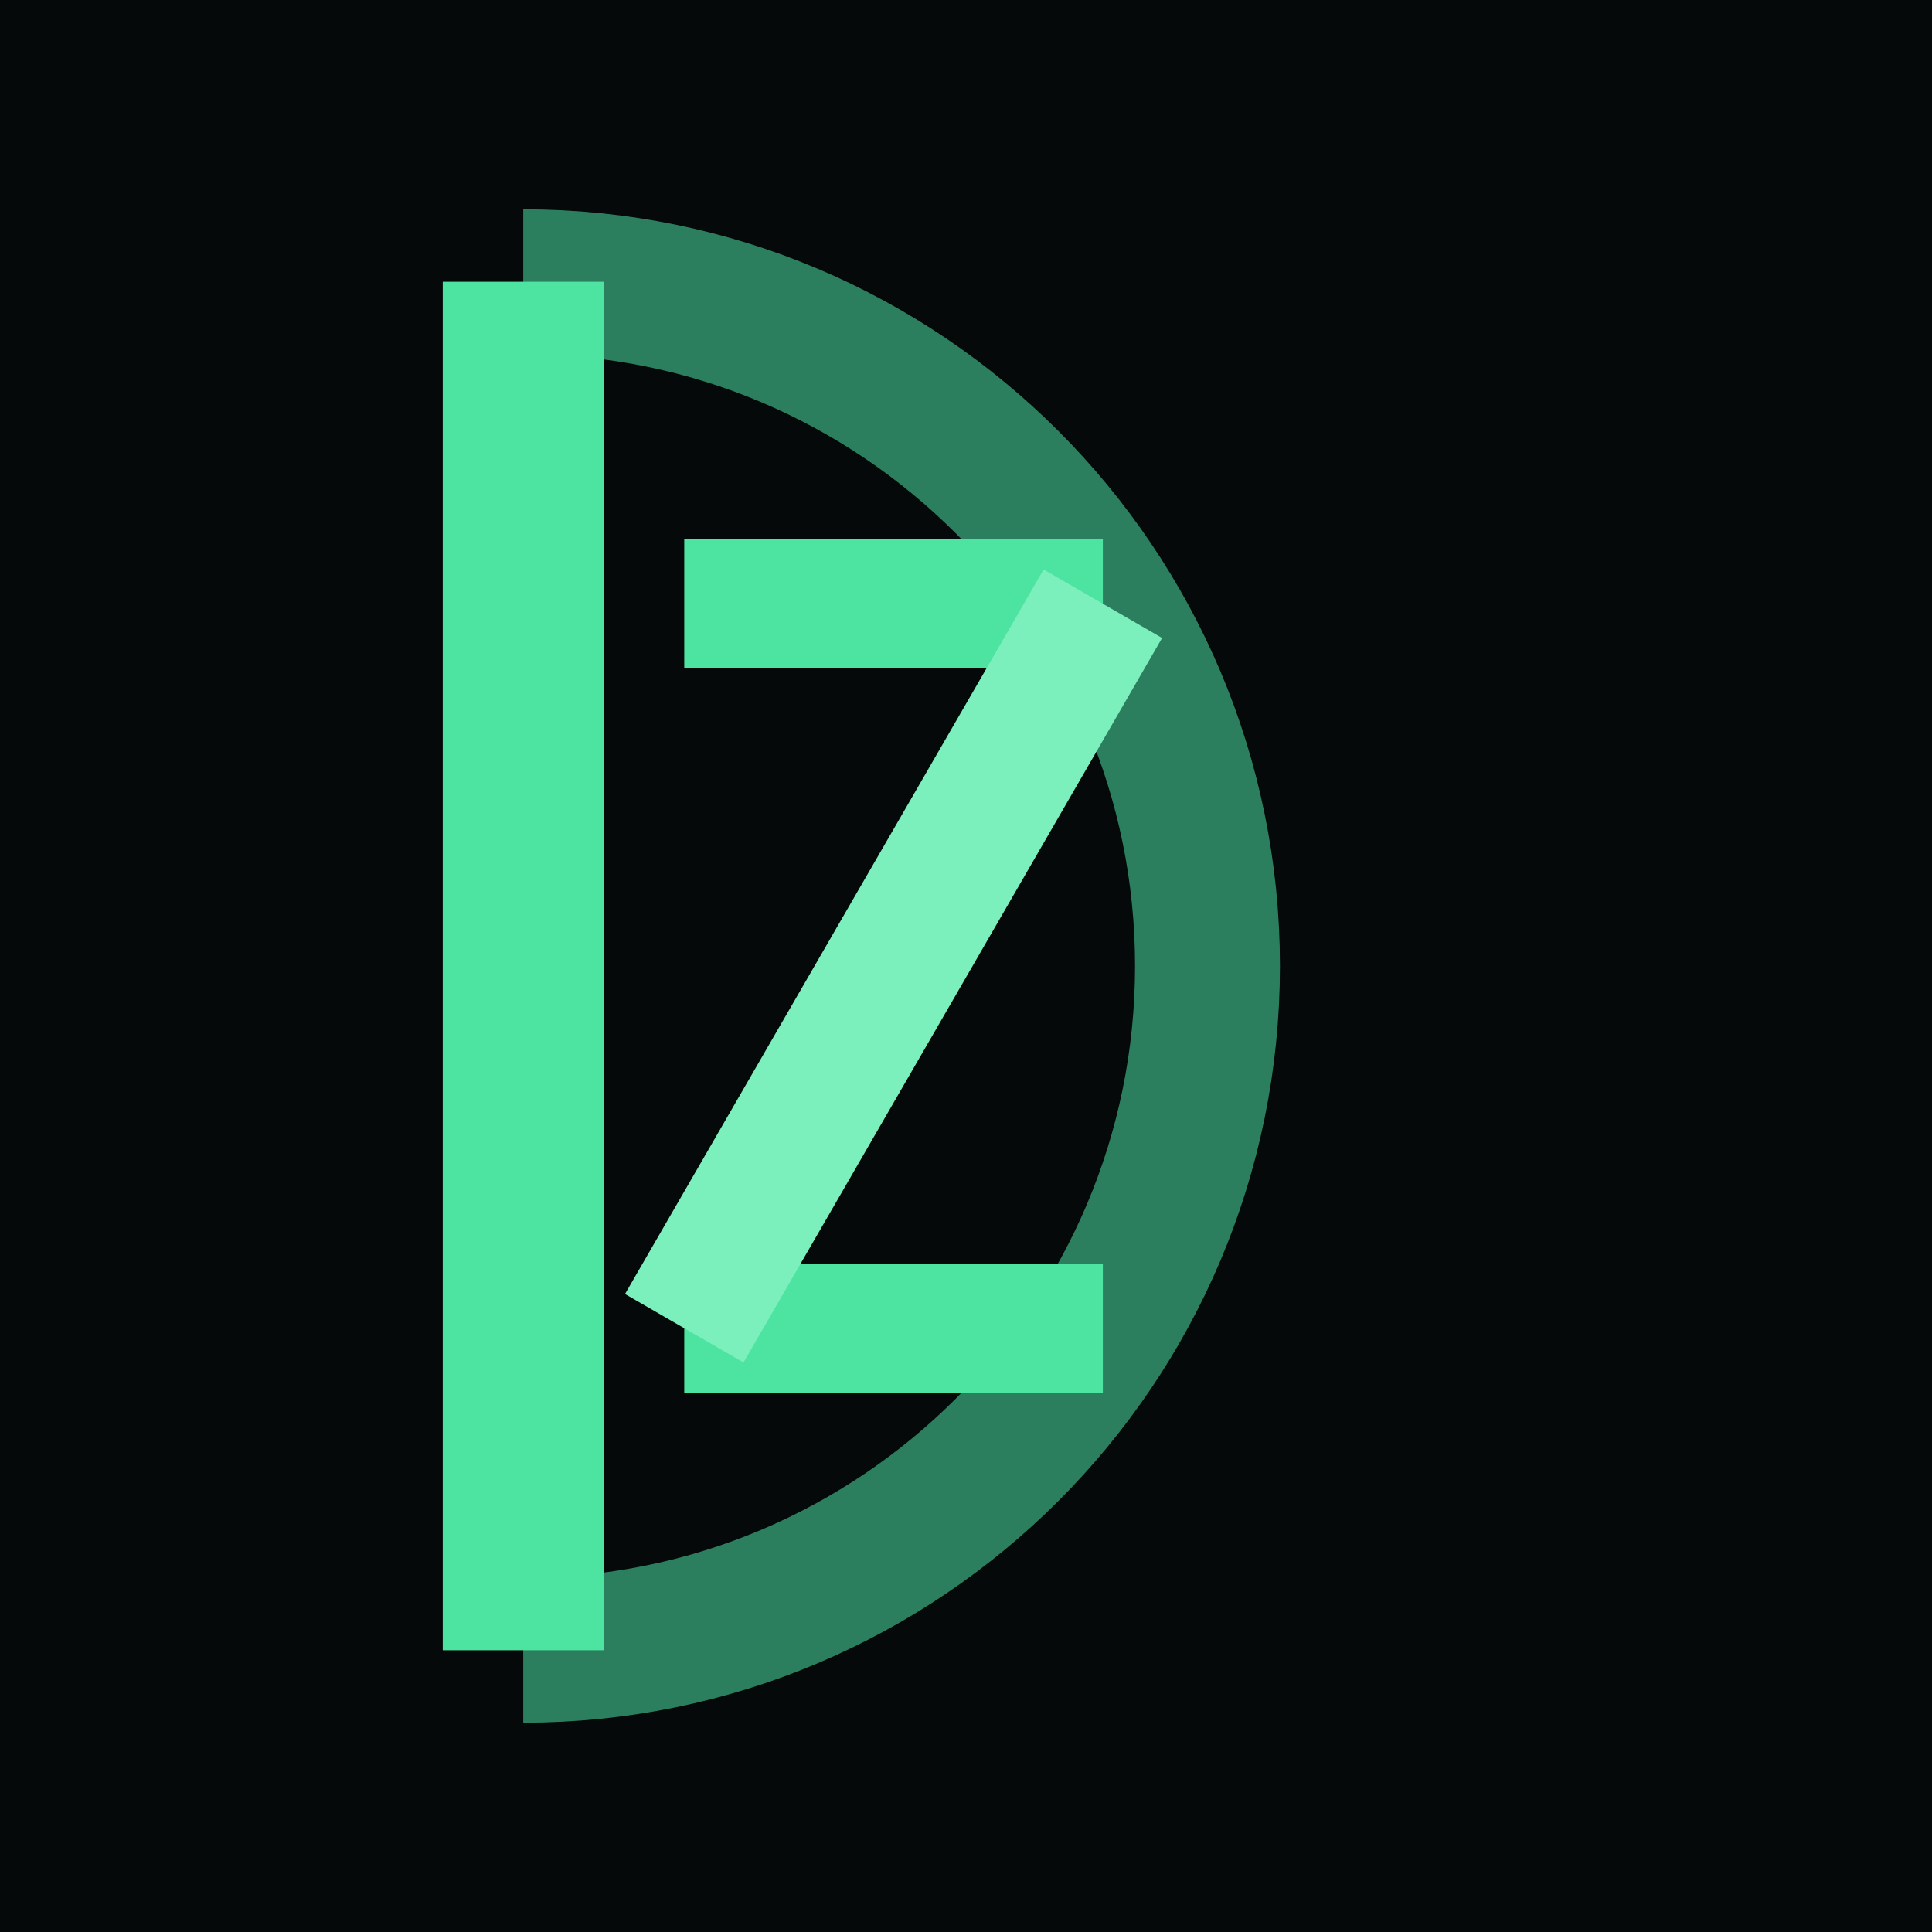
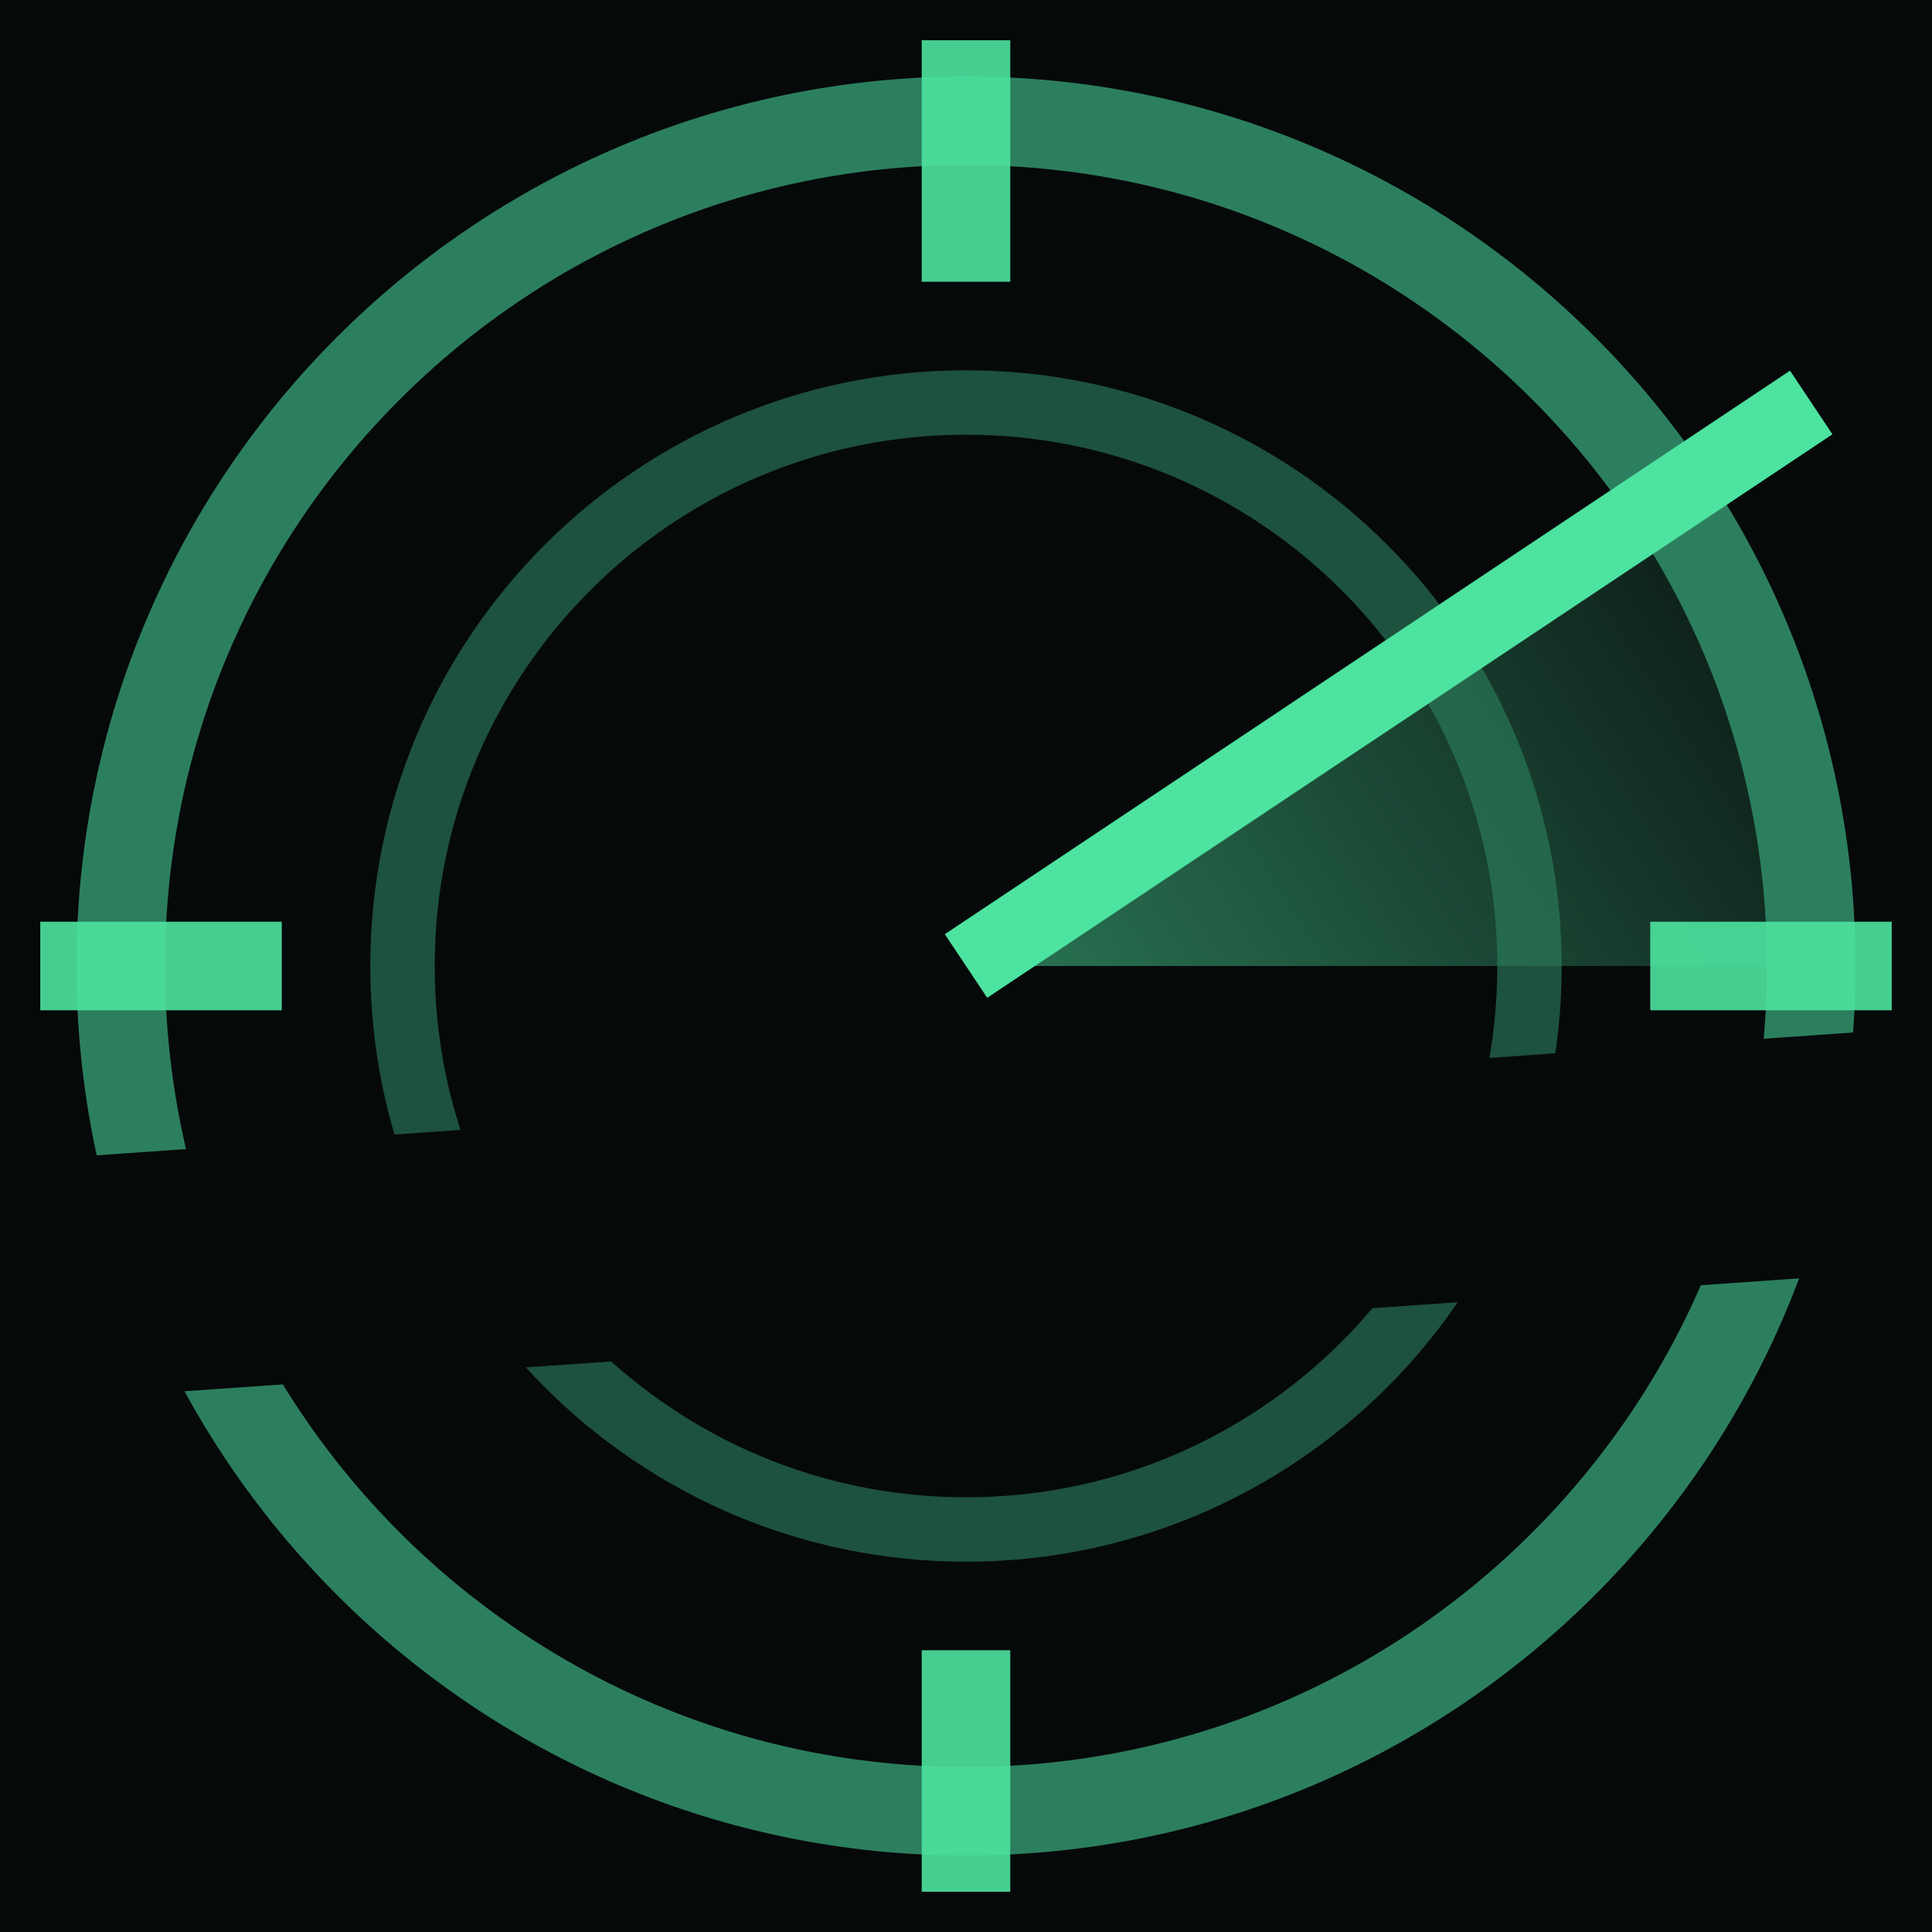
- <svg xmlns="http://www.w3.org/2000/svg" viewBox="0 0 48 48" fill="none" stroke-linecap="butt">
+ <svg xmlns="http://www.w3.org/2000/svg" viewBox="0 0 48 48" fill="none">
  <rect width="48" height="48" fill="#06090A" />
-   <path d="M13 7A17 17 0 0 1 13 41" stroke="#2C7F5E" stroke-width="3.6" />
-   <path d="M13 7V41" stroke="#4DE3A0" stroke-width="4" />
-   <path d="M17 15H27.4M17 33H27.4" stroke="#4DE3A0" stroke-width="3.2" />
-   <path d="M27.4 15L17 33" stroke="#7CF0BC" stroke-width="3.4" />
+   <defs>
+     <linearGradient id="g" x1="24" y1="24" x2="46" y2="10" gradientUnits="userSpaceOnUse">
+       <stop stop-color="#4DE3A0" stop-opacity=".5" />
+       <stop offset="1" stop-color="#4DE3A0" stop-opacity="0" />
+     </linearGradient>
+     <clipPath id="c">
+       <circle cx="24" cy="24" r="21" />
+     </clipPath>
+     <mask id="m">
+       <rect width="48" height="48" fill="#fff" />
+       <g transform="rotate(-4 24 30)">
+         <rect x="-4" y="27.2" width="56" height="6" fill="#000" />
+       </g>
+     </mask>
+   </defs>
+   <g mask="url(#m)">
+     <g clip-path="url(#c)">
+       <path d="M24 24 L48 8 A28 28 0 0 1 48 24 Z" fill="url(#g)" />
+     </g>
+     <circle cx="24" cy="24" r="21" stroke="#2C7F5E" stroke-width="2.2" />
+     <circle cx="24" cy="24" r="14" stroke="#2C7F5E" stroke-width="1.6" opacity=".62" />
+     <g stroke="#4DE3A0" stroke-width="2.2" opacity=".9">
+       <path d="M24 1v6M24 41v6M1 24h6M41 24h6" />
+     </g>
+     <path d="M24 24 L45 10" stroke="#4DE3A0" stroke-width="1.9" />
+   </g>
</svg>
